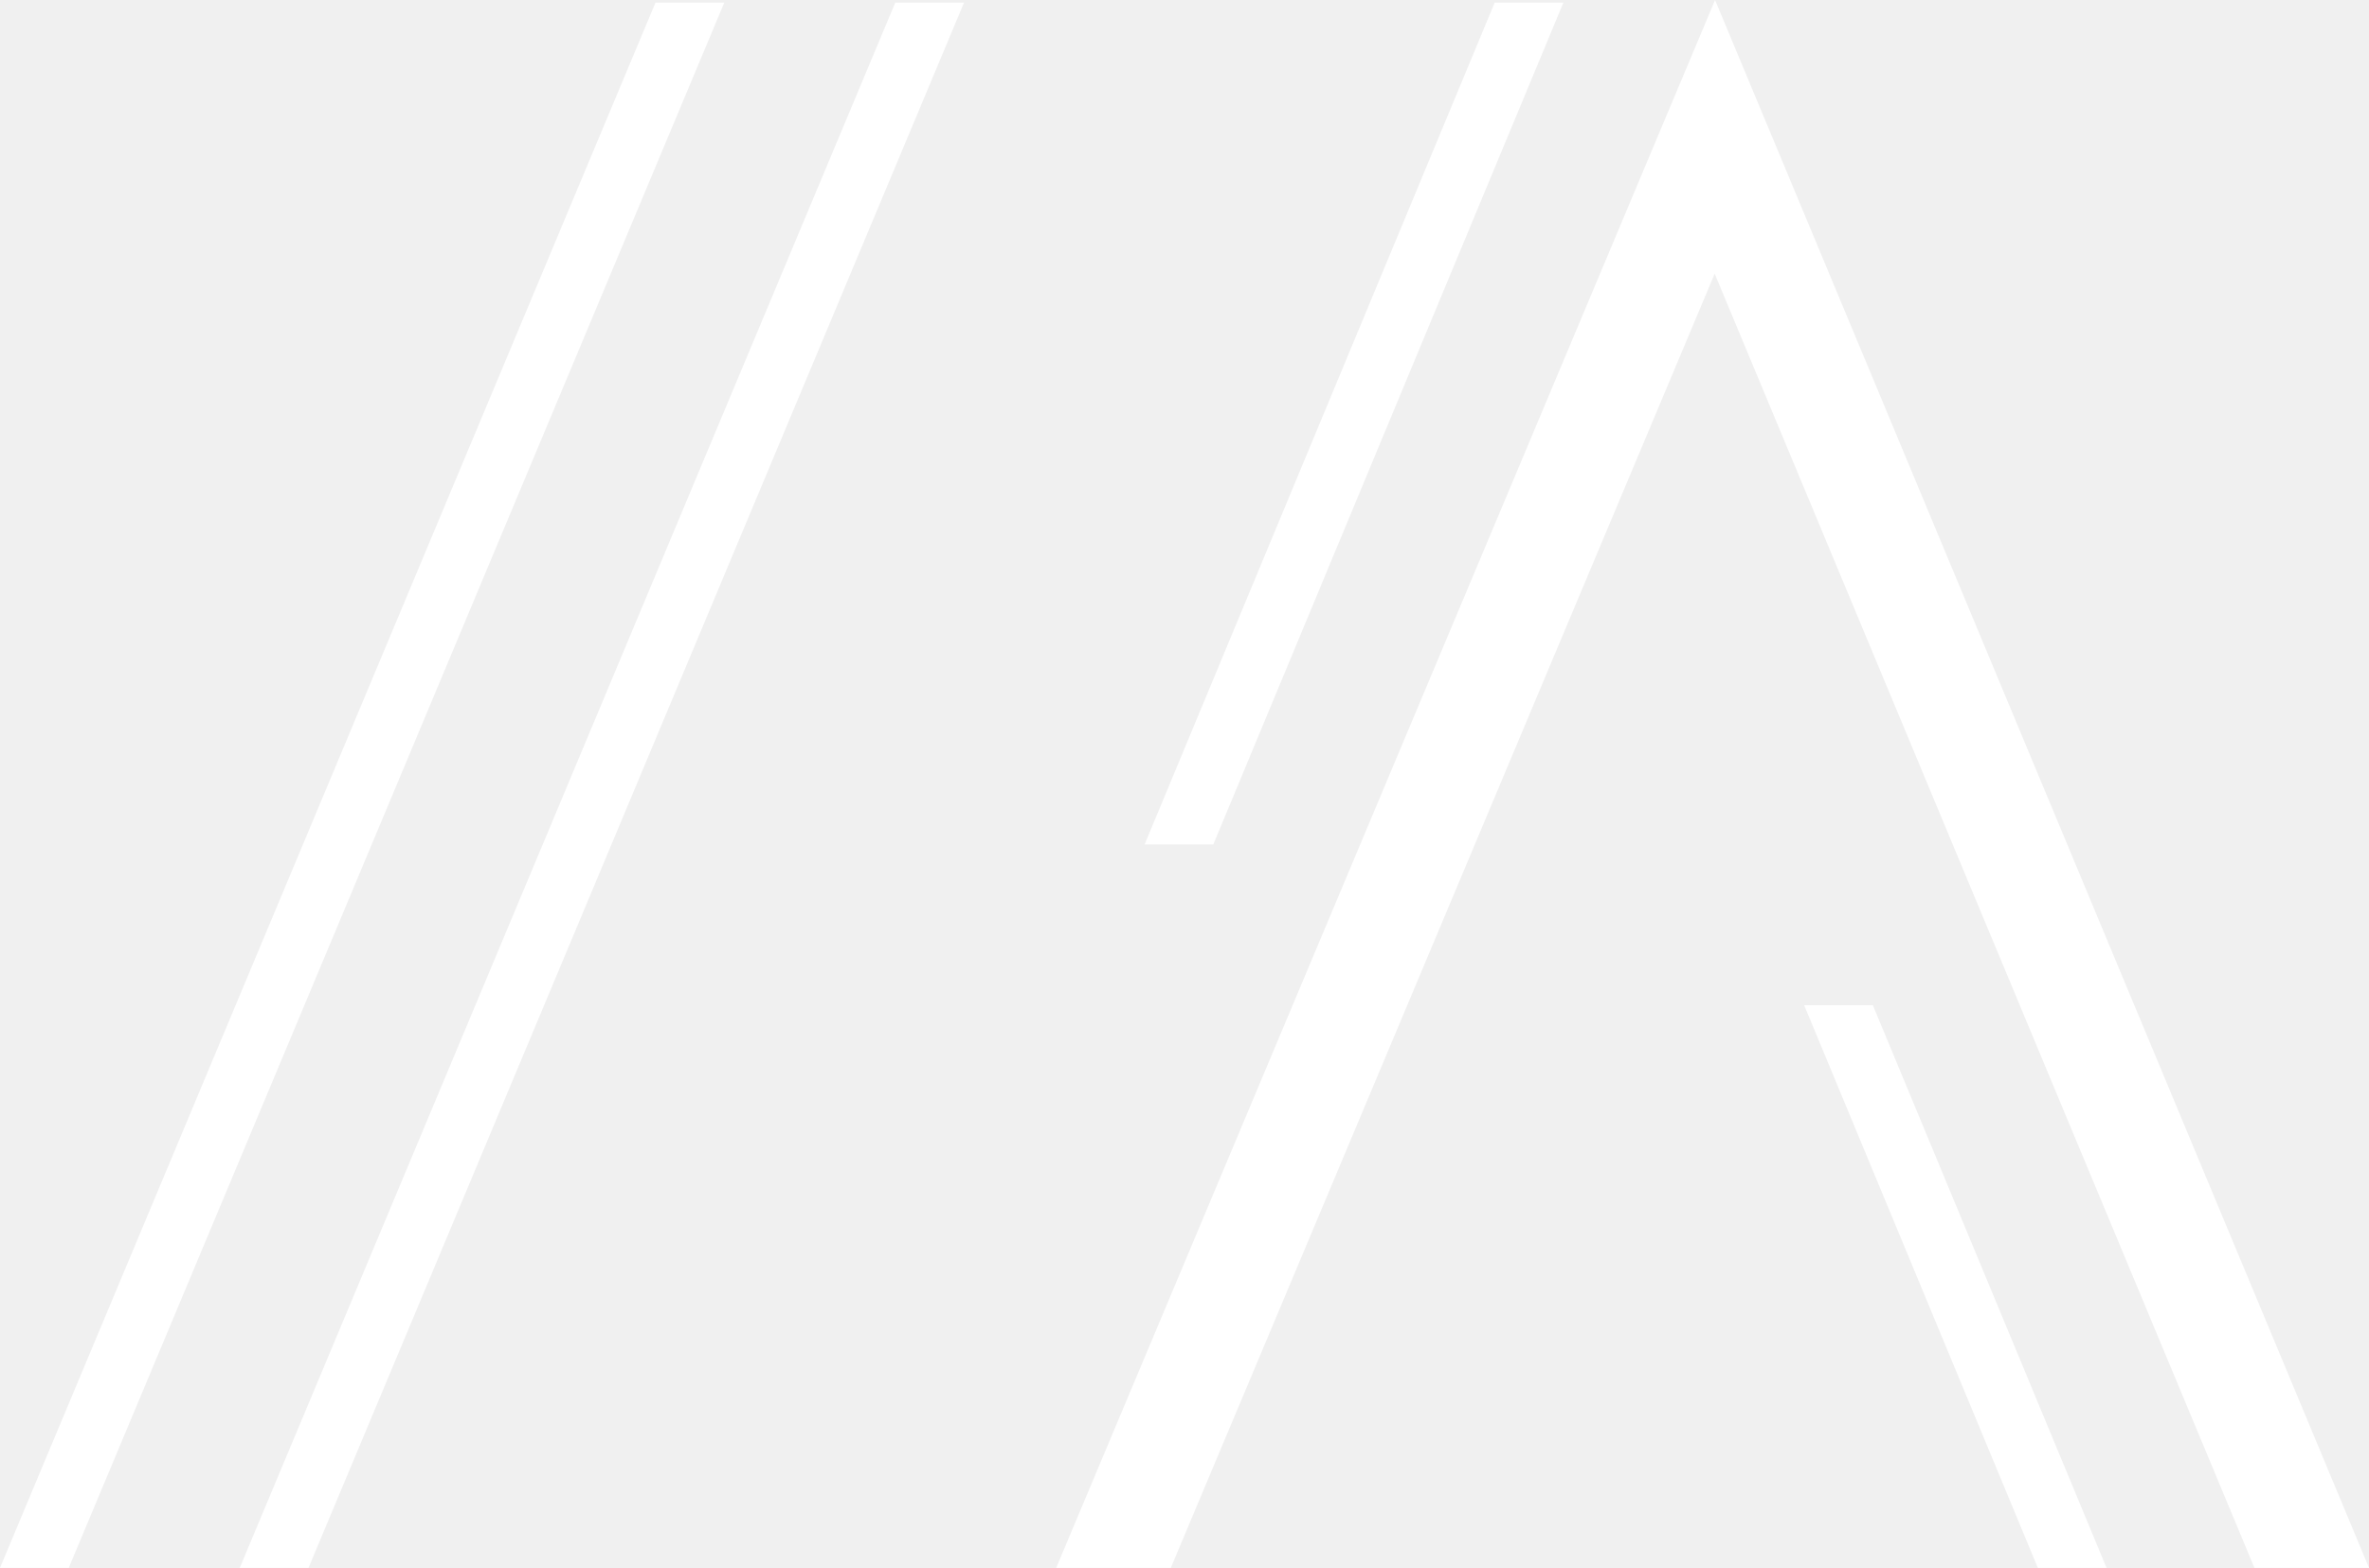
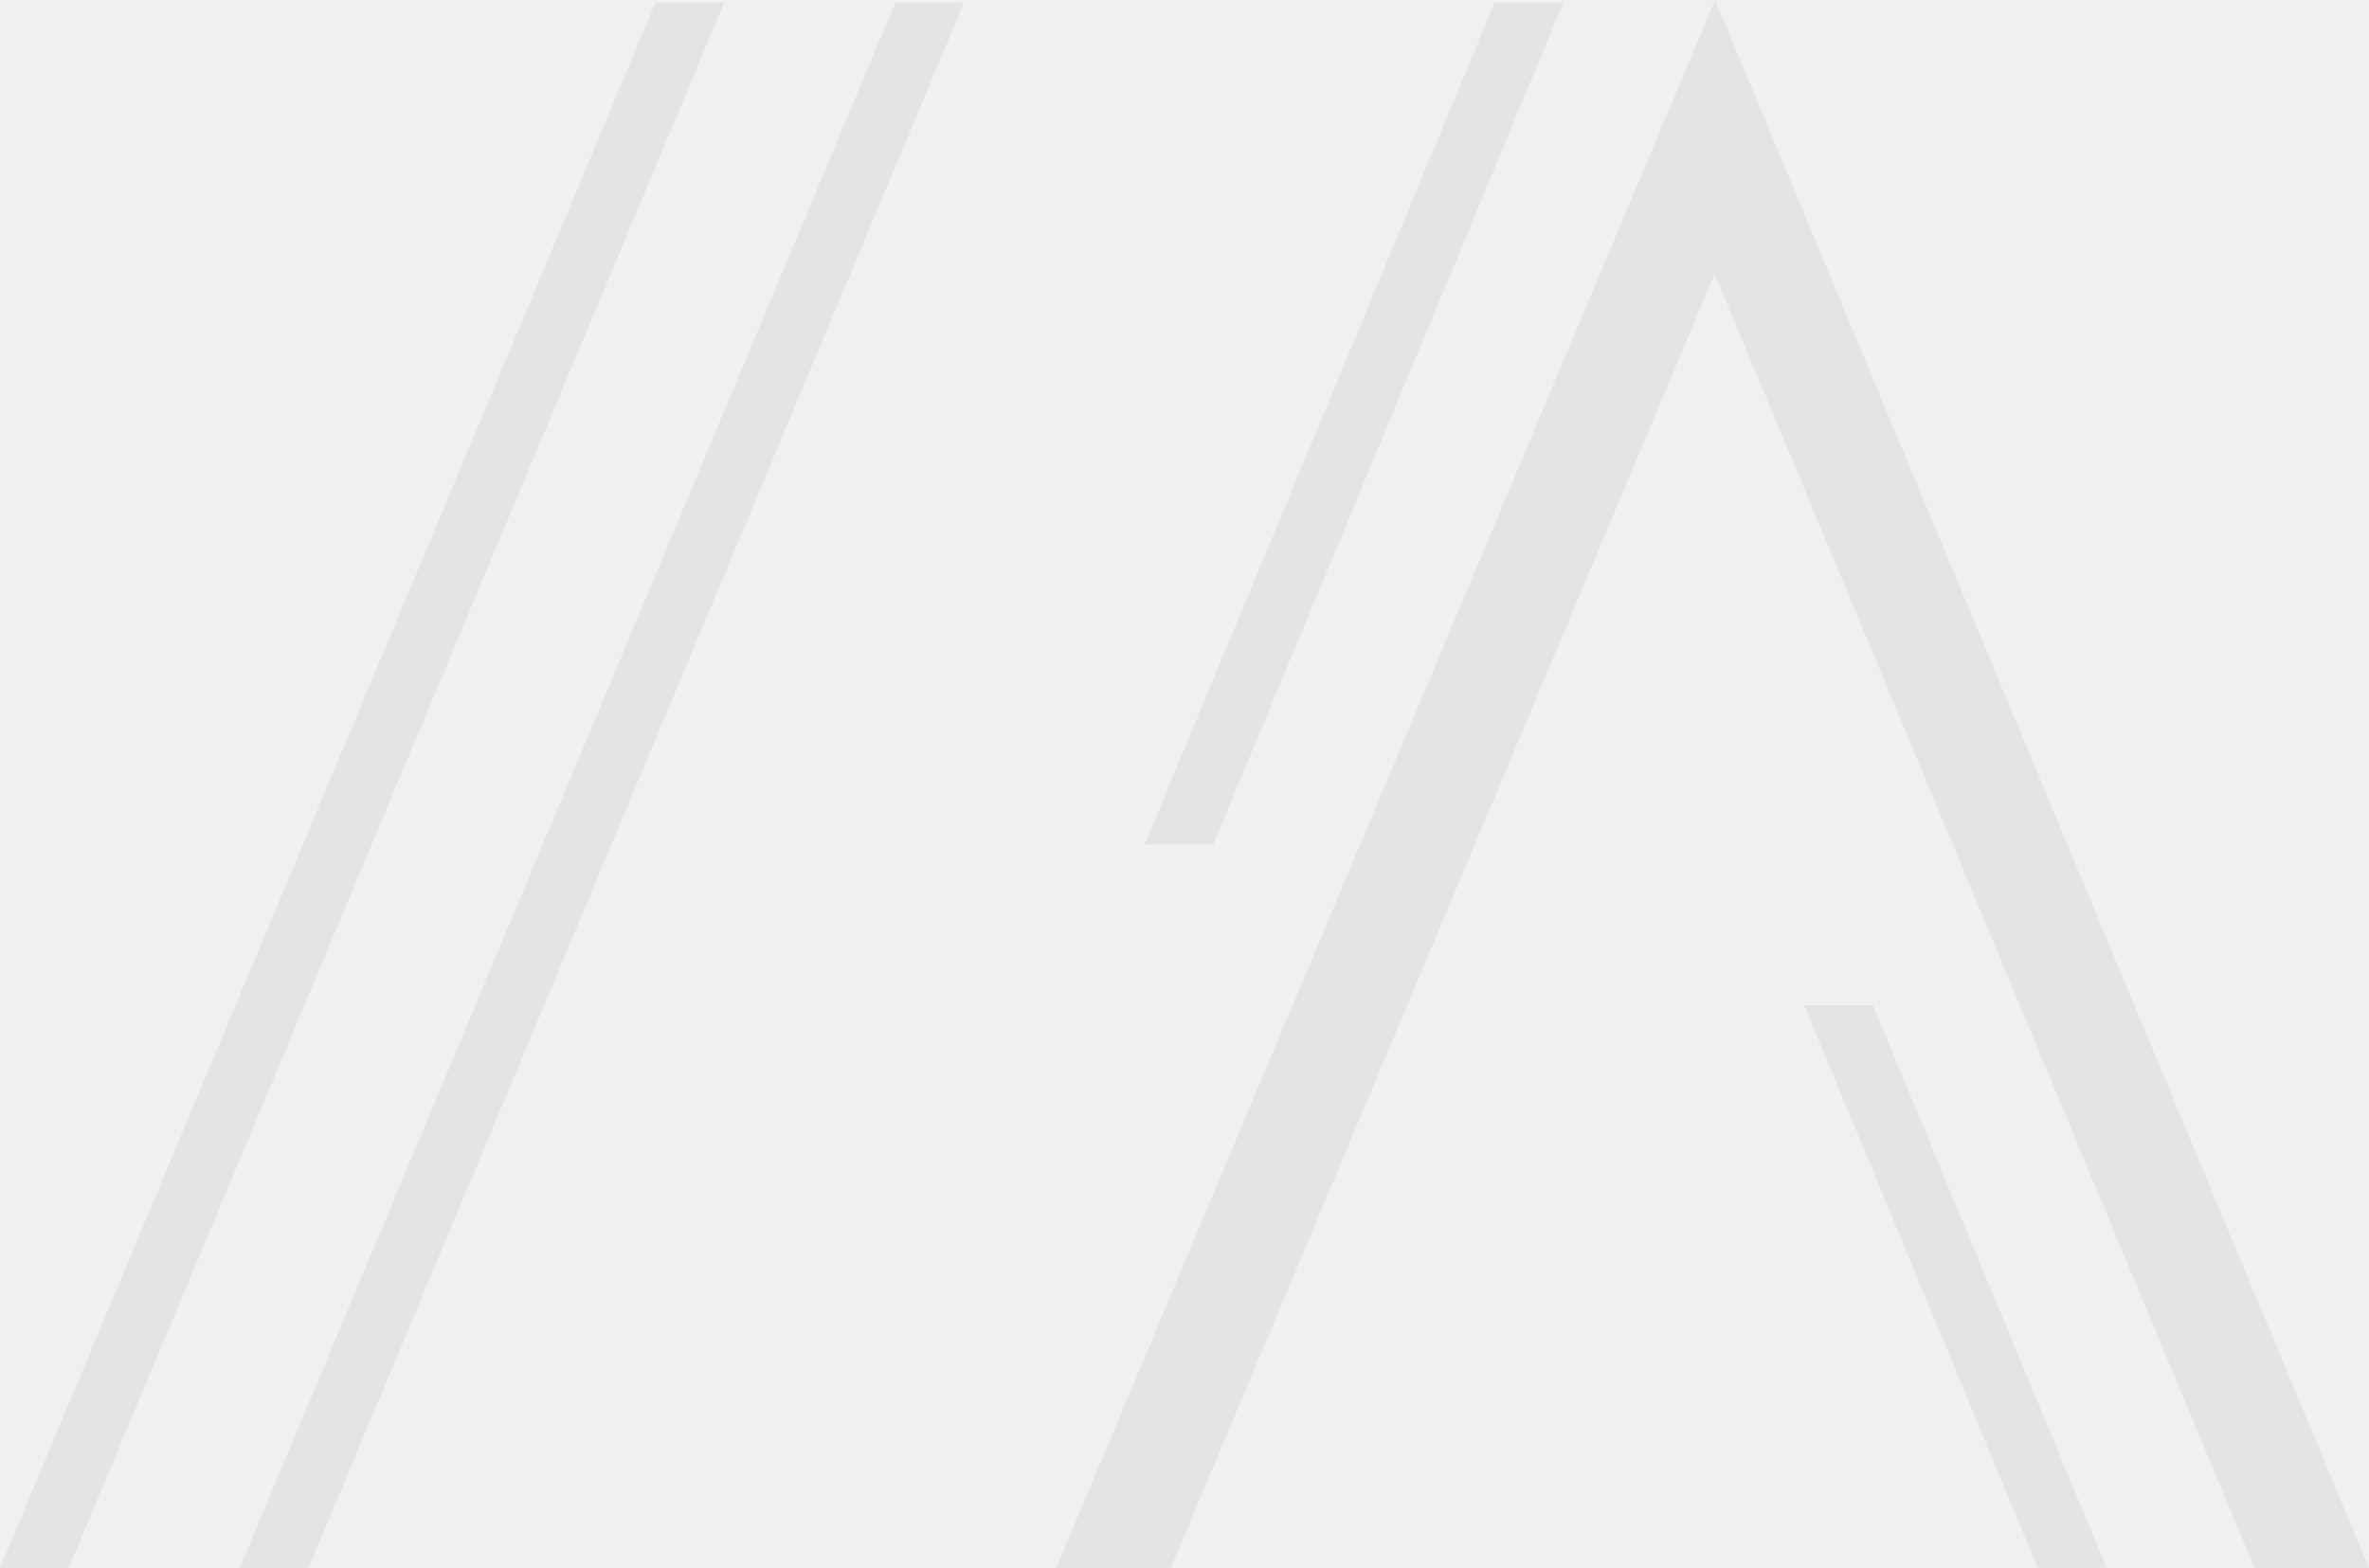
<svg xmlns="http://www.w3.org/2000/svg" width="432.8" height="286.49" viewBox="0 0 432.8 286.49">
  <defs>
-     <style>.cls-1{fill:#fff;}</style>
+     <style>.cls-1{fill:#e4e4e4;}</style>
  </defs>
  <g id="Layer_2" data-name="Layer 2">
    <g id="Layer_1-2" data-name="Layer 1">
      <polygon class="cls-1" points="313.33 0 192.96 286.49 213.9 286.49 313.26 50.01 411.87 286.49 432.8 286.49 313.33 0" />
      <polygon class="cls-1" points="285.62 0.48 273.07 0.48 209.11 154.31 221.66 154.31 285.62 0.48" />
      <polygon class="cls-1" points="43.8 286.49 56.36 286.49 176.12 0.48 163.56 0.48 43.8 286.49" />
      <polygon class="cls-1" points="119.75 0.48 0 286.49 12.56 286.49 132.32 0.48 119.75 0.48" />
      <polygon class="cls-1" points="329.61 183.68 372.3 286.49 384.85 286.49 342.16 183.68 329.61 183.68" />
    </g>
  </g>
</svg>
